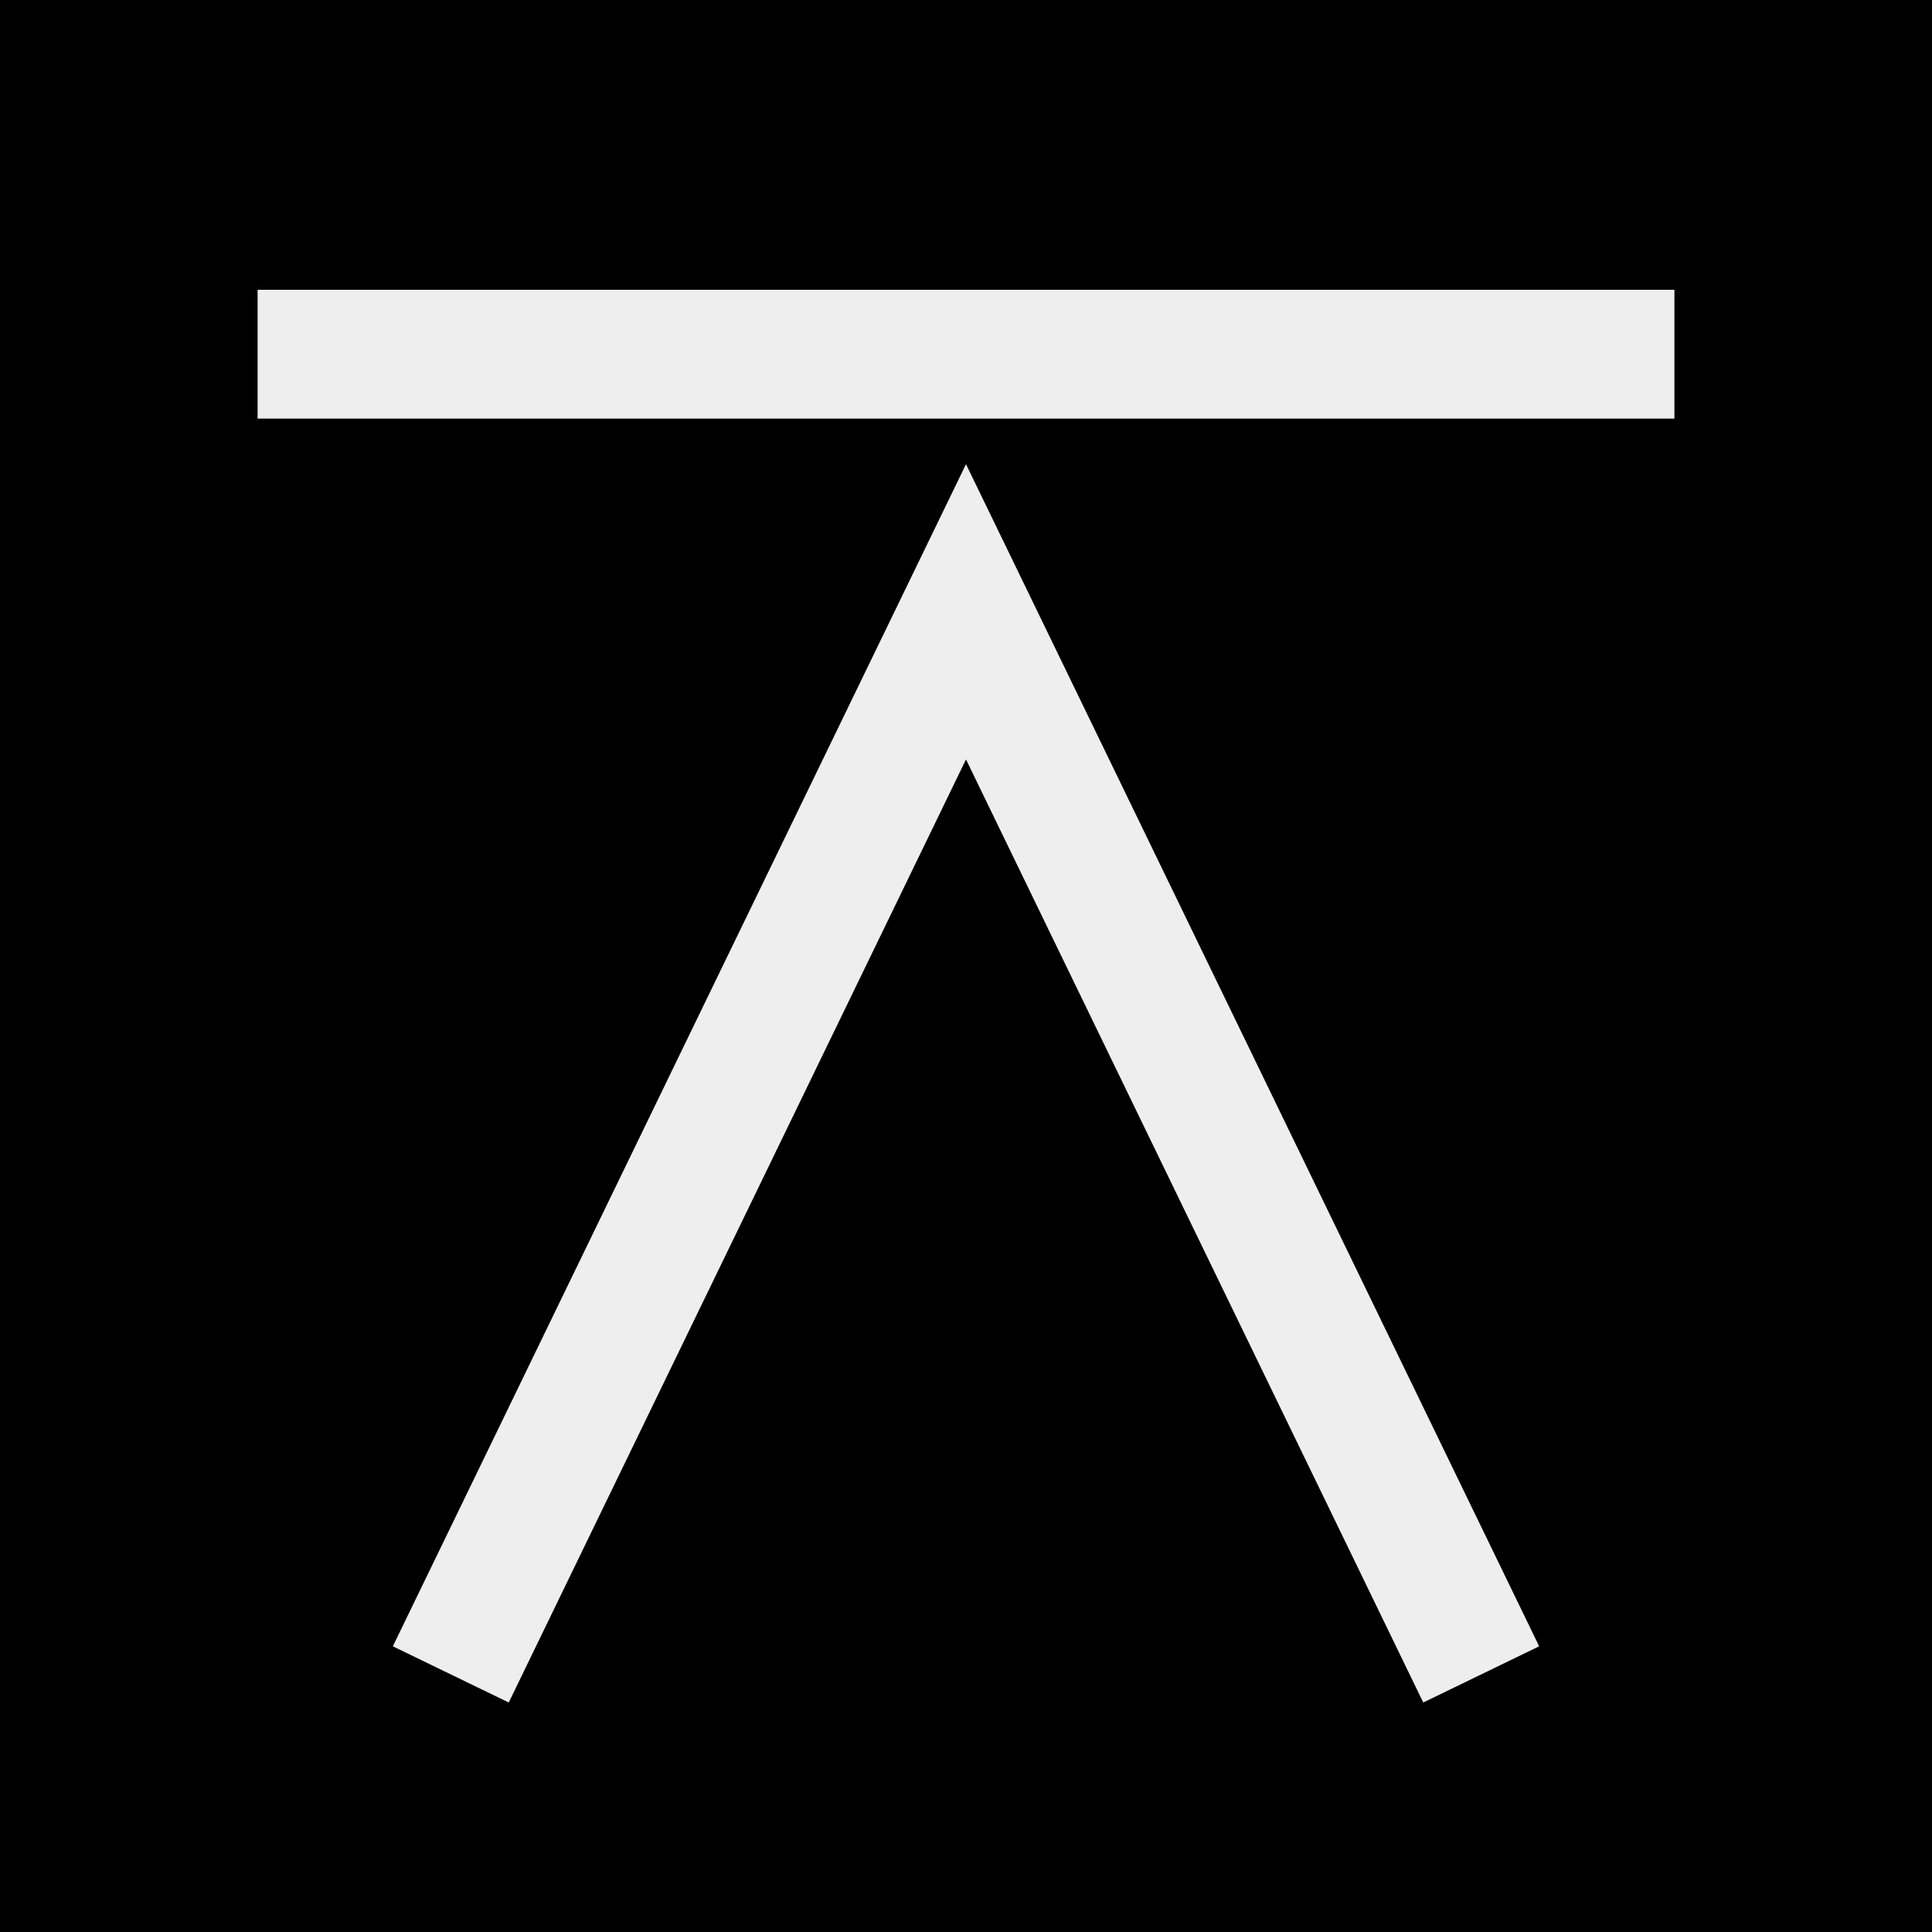
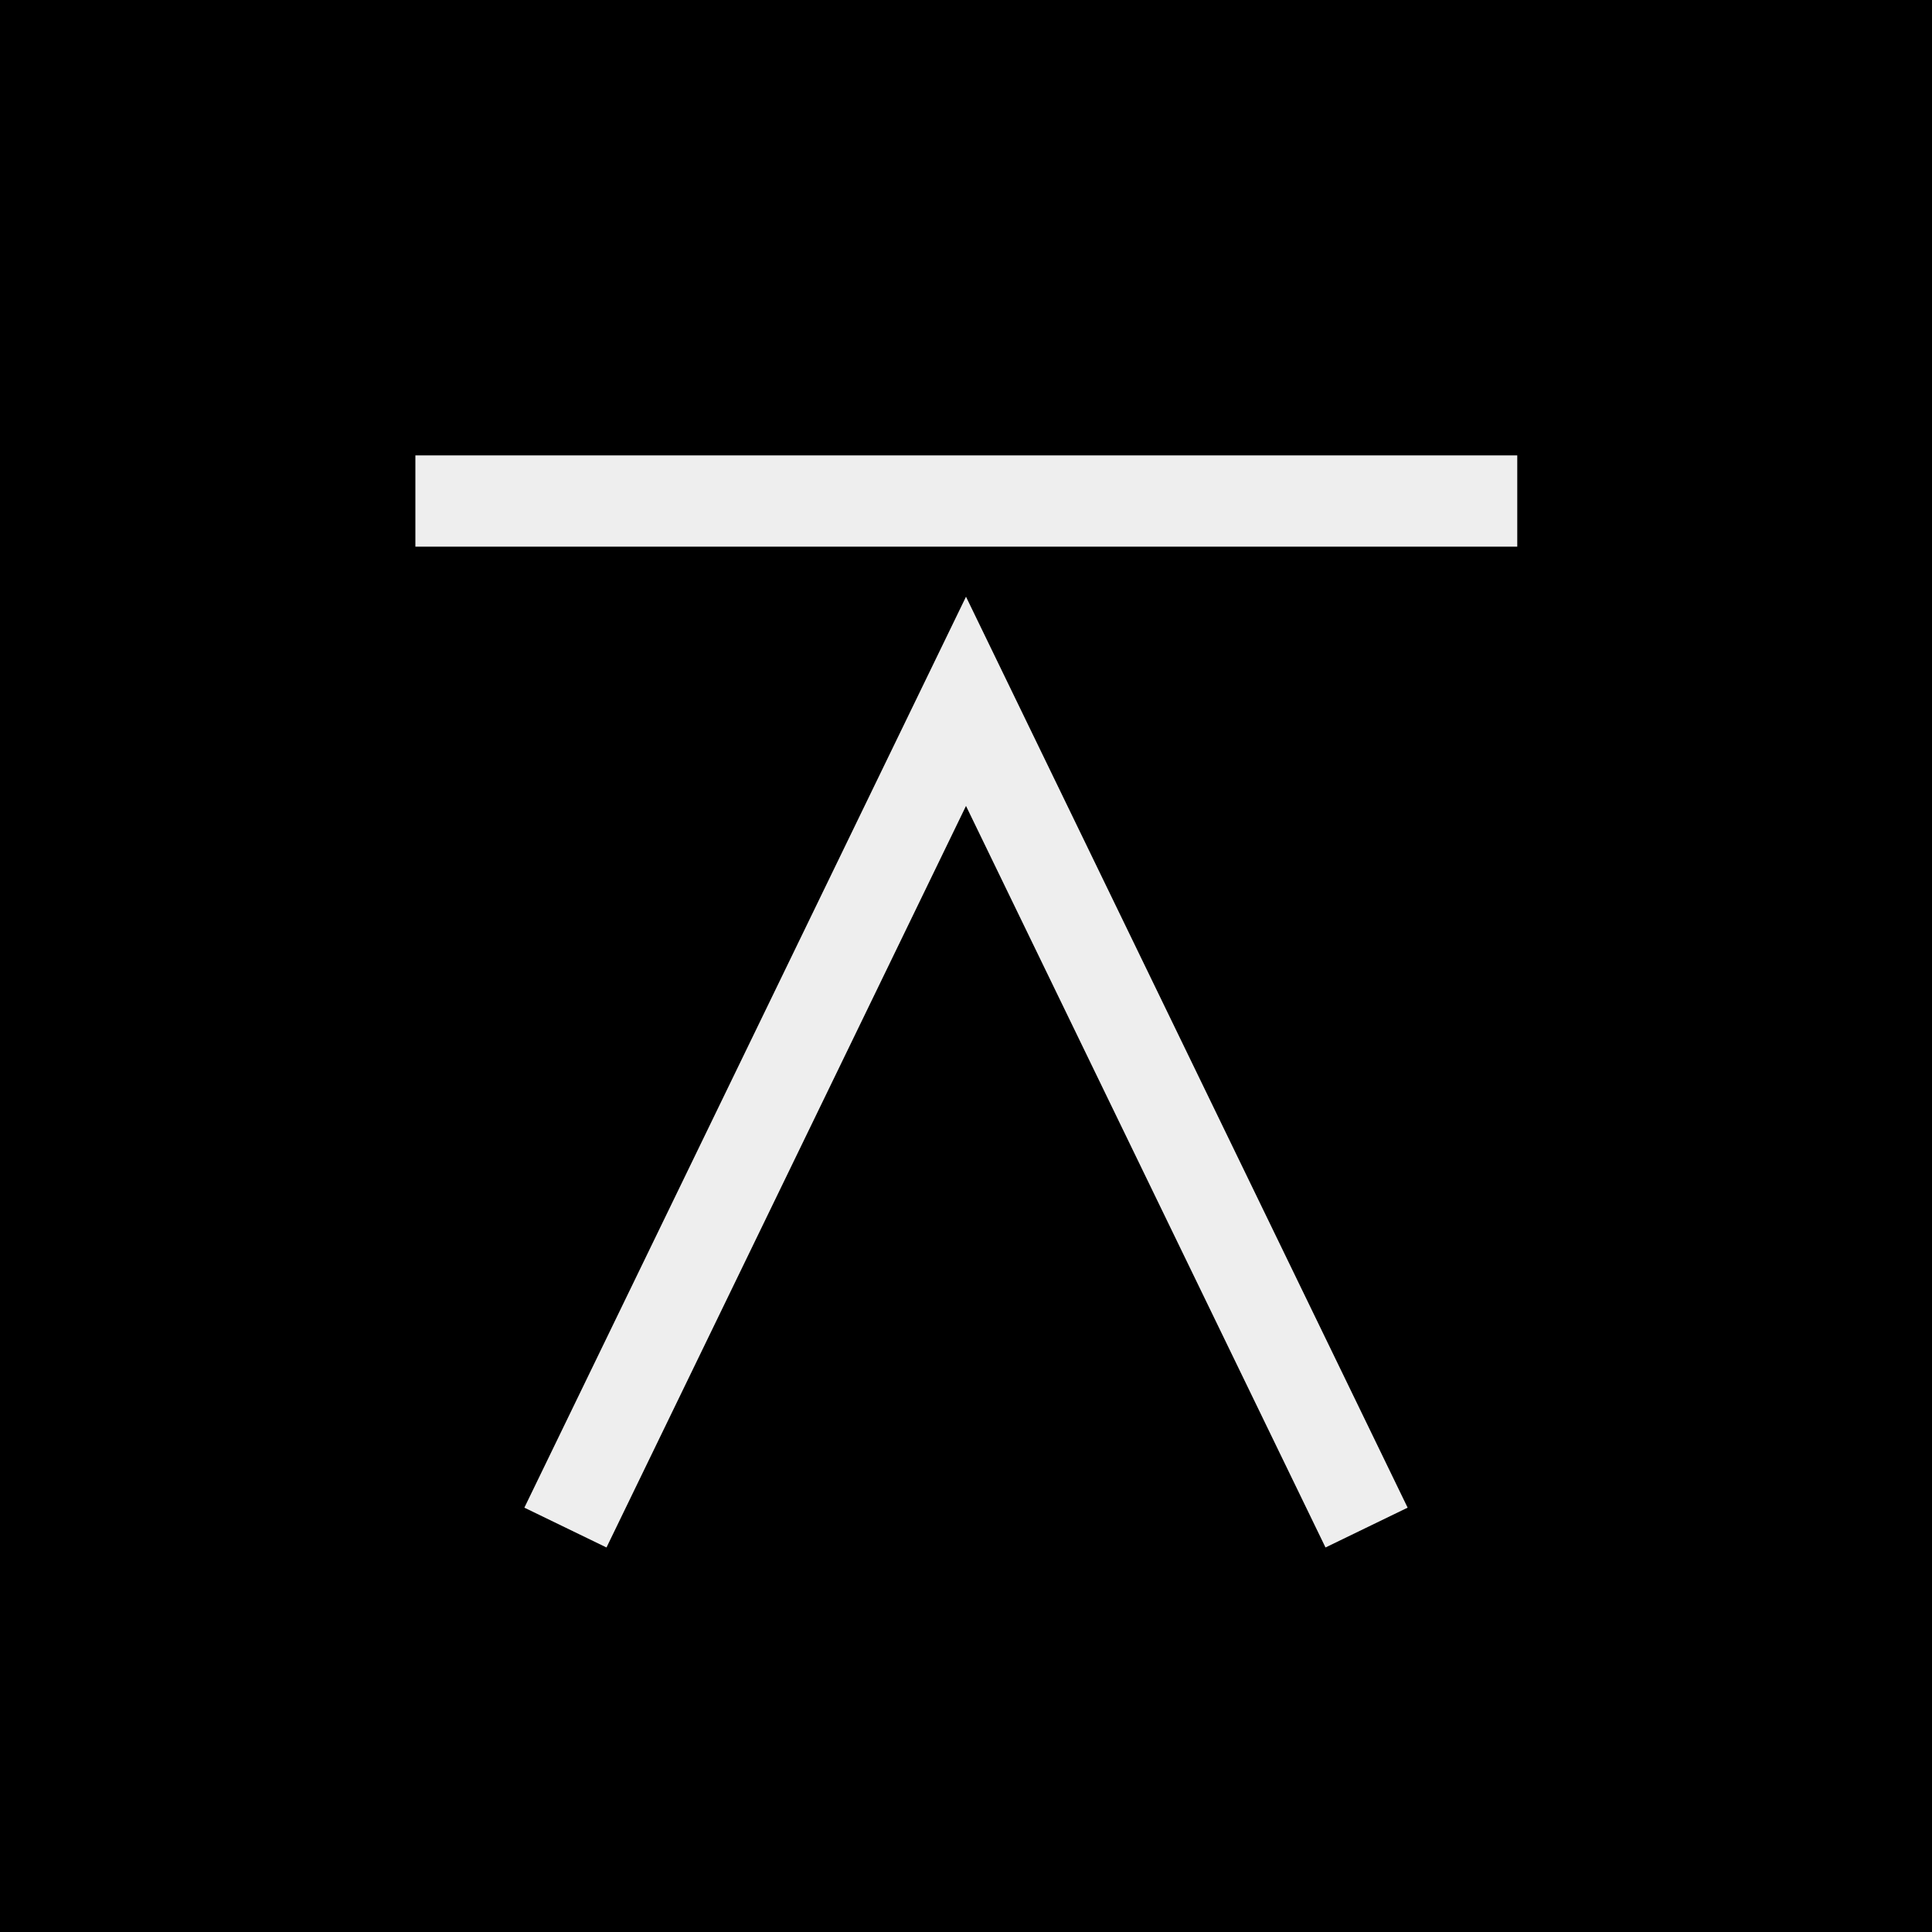
- <svg xmlns="http://www.w3.org/2000/svg" version="1.1" viewBox="0 0 300 300">
+ <svg xmlns="http://www.w3.org/2000/svg" version="1.1" id="Calque_1" x="0px" y="0px" viewBox="0 0 300 300" style="enable-background:new 0 0 300 300;" xml:space="preserve">
  <style type="text/css">
-         path{
-             fill:none;
-             stroke:#EEEEEE;
-             stroke-width:20;
-         }
-     </style>
-   <rect x="0" width="300" height="300" fill="#000" />
-   <path d="M40,55h220" />
-   <path d="M70,260L150,95L230,260" />
+ 	.st0{fill:none;stroke:#EEEEEE;stroke-width:14.173;}
+ </style>
+   <rect y="0" width="300" height="300" />
+   <path class="st0" d="M64.5,77.8h171.1" />
+   <path class="st0" d="M87.8,237.2L150,108.9l62.2,128.3" />
</svg>
